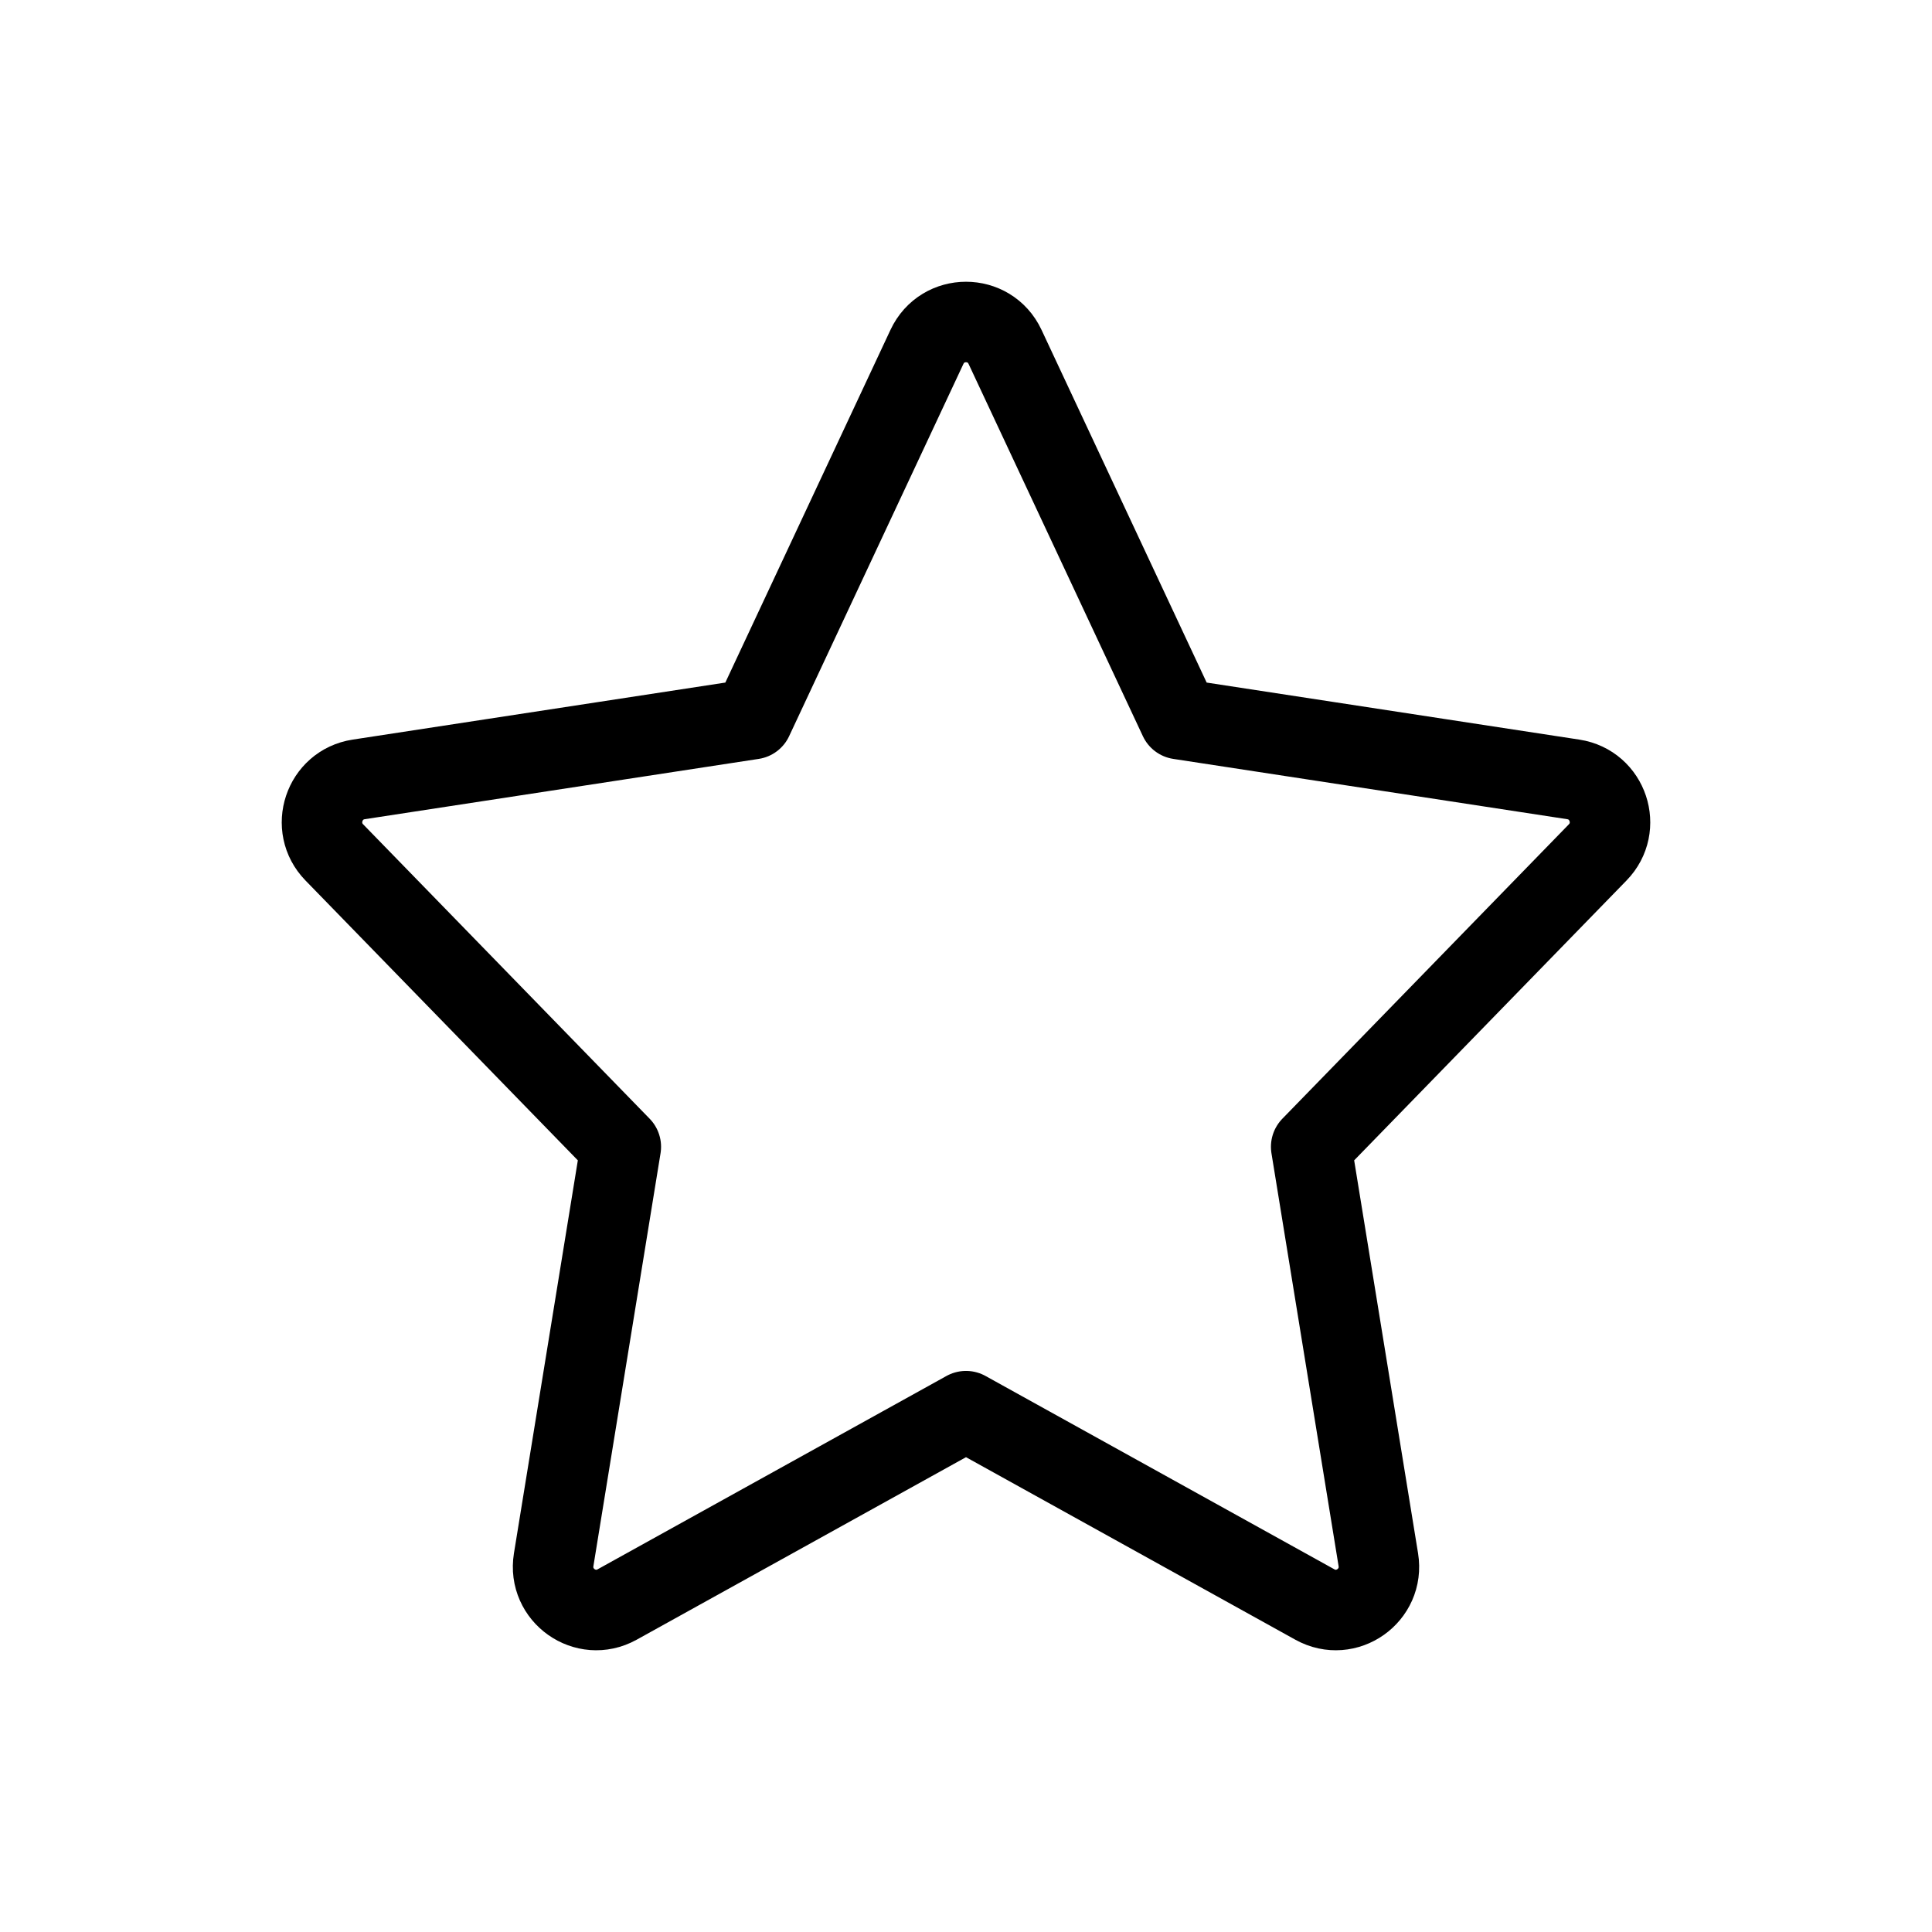
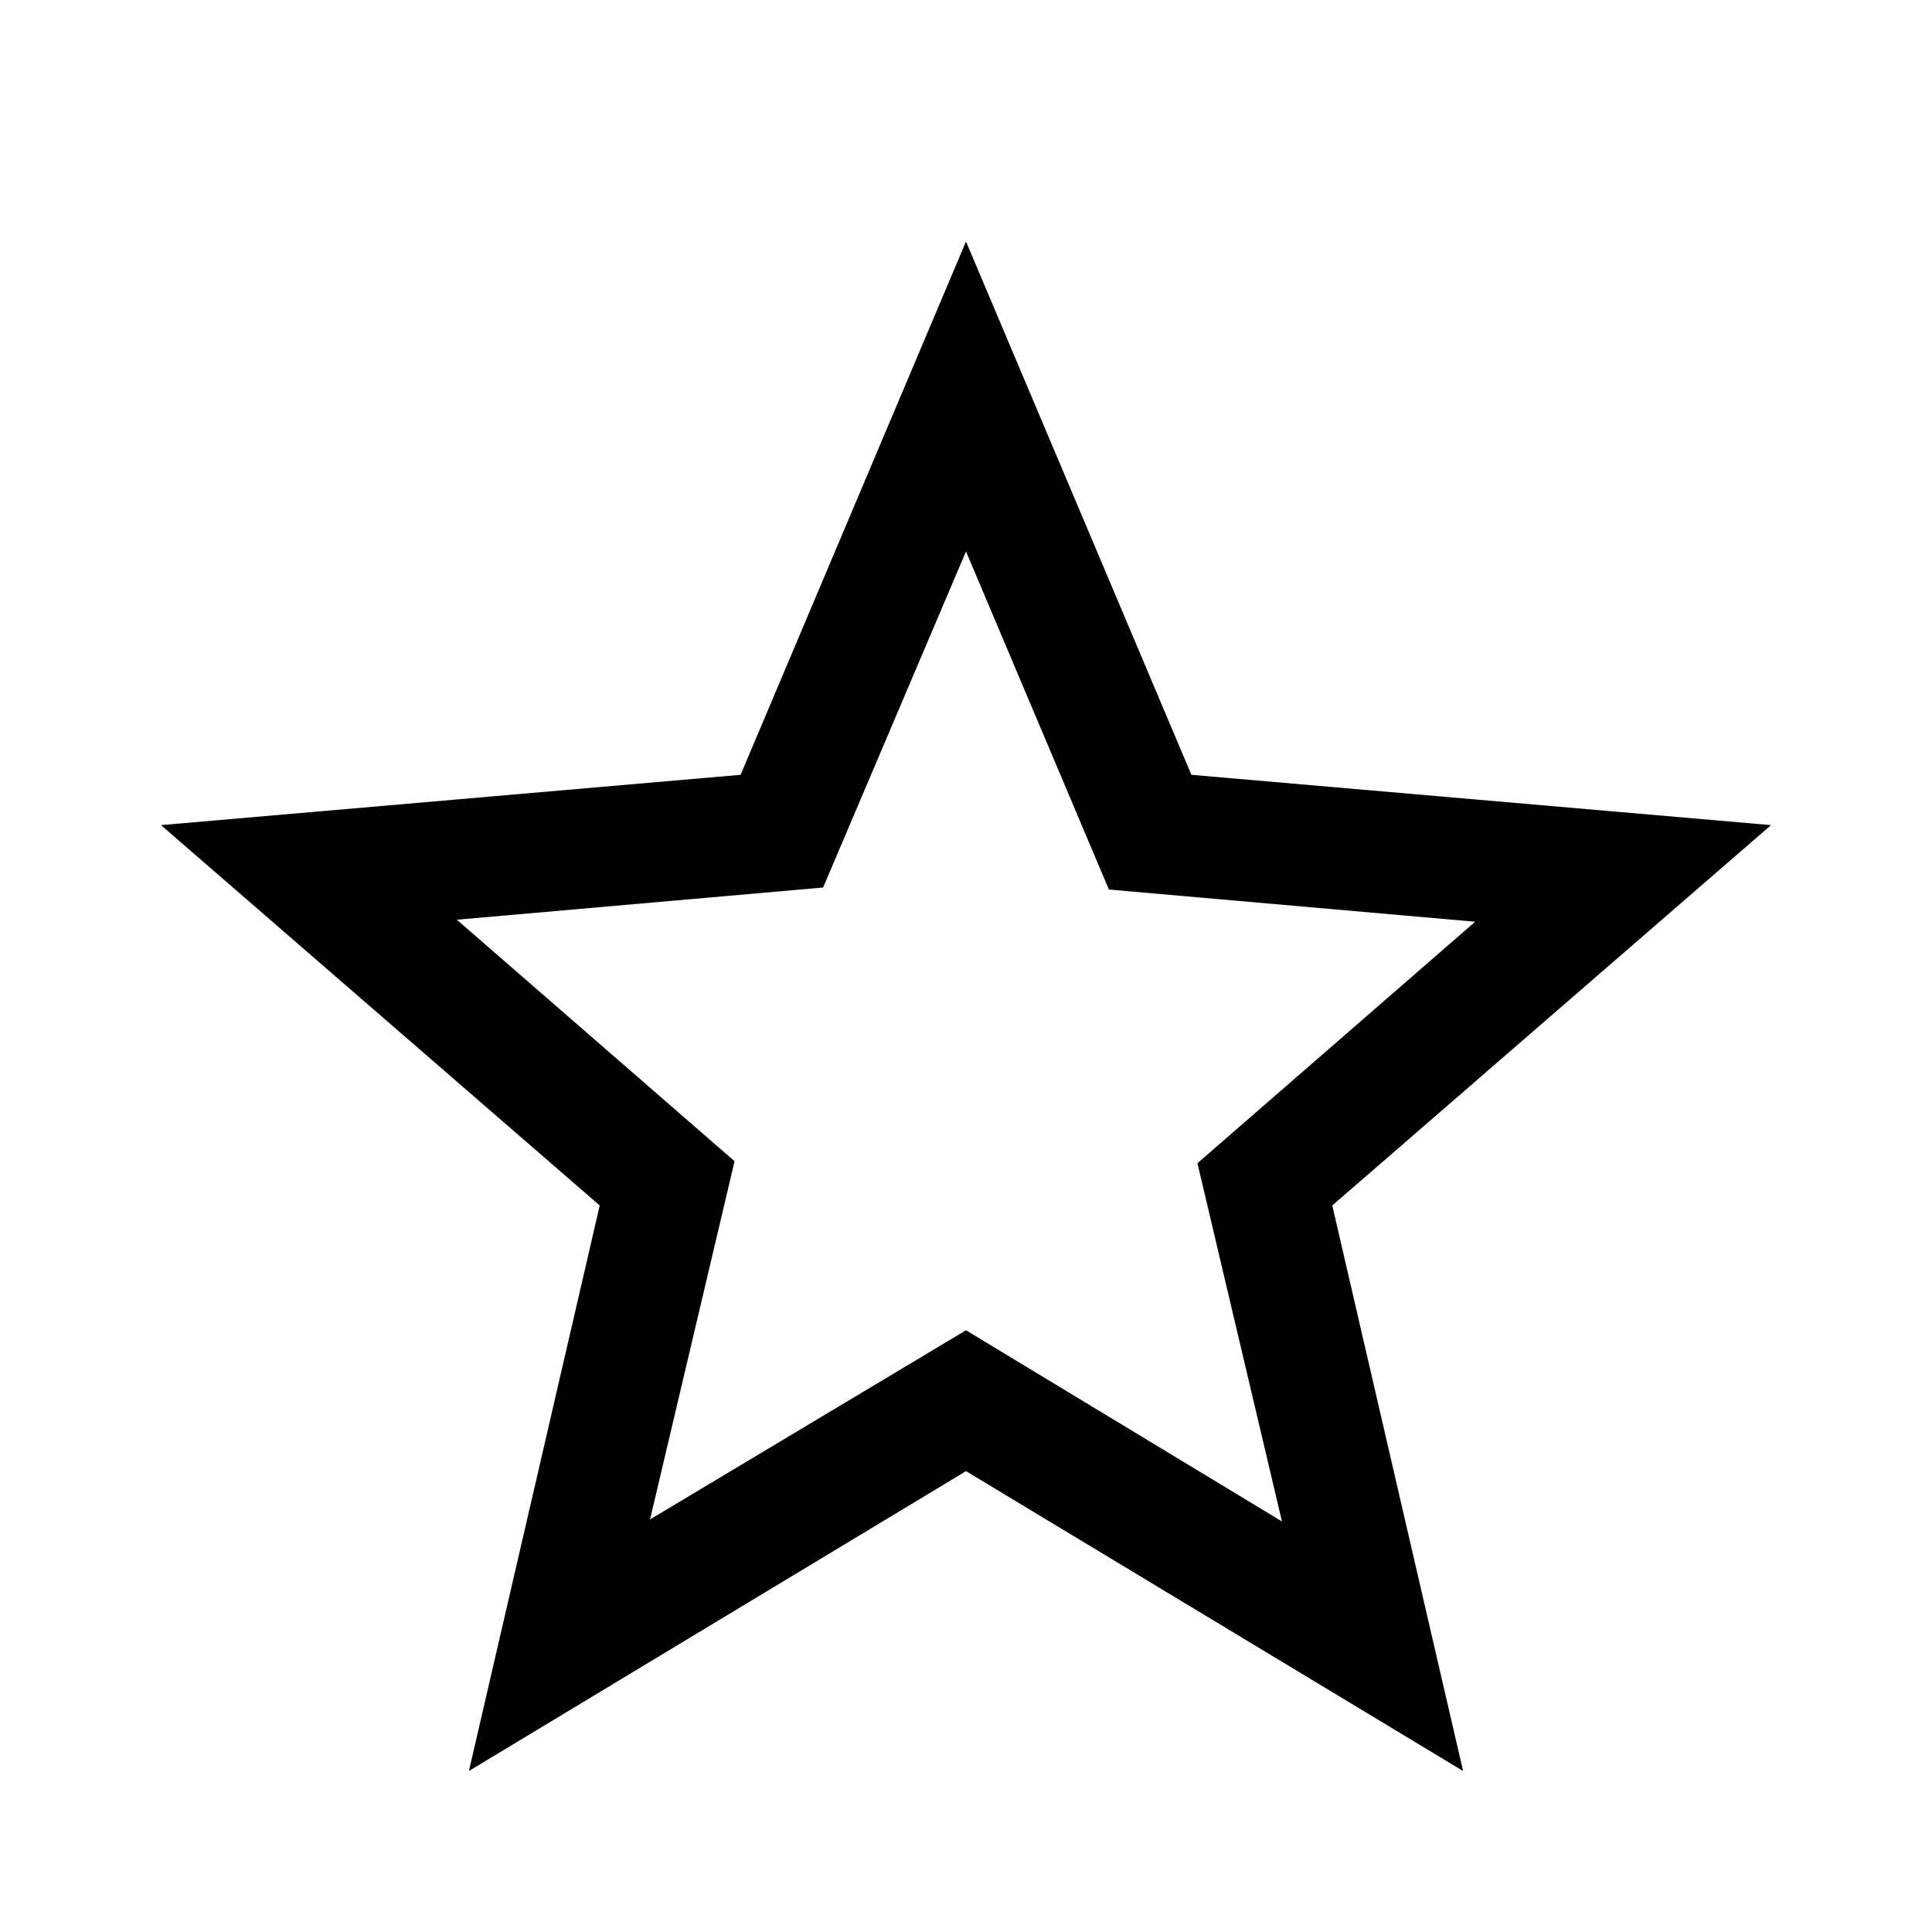
- <svg xmlns="http://www.w3.org/2000/svg" width="800px" height="800px" viewBox="0 0 24 24" fill="none">
-   <path d="M14.65 8.933L12.485 4.309C12.292 3.897 11.708 3.897 11.515 4.309L9.35 8.933L4.456 9.682C4.024 9.748 3.848 10.276 4.153 10.589L7.712 14.246L6.878 19.375C6.806 19.818 7.274 20.149 7.666 19.932L12 17.53L16.334 19.932C16.726 20.149 17.194 19.818 17.122 19.375L16.288 14.246L19.847 10.589C20.152 10.276 19.976 9.748 19.544 9.682L14.65 8.933Z" stroke="#000000" stroke-linecap="round" stroke-linejoin="round" />
+ <svg xmlns="http://www.w3.org/2000/svg" height="48" viewBox="0 -960 960 960" width="48">
+   <path d="m323-205 157-94 157 95-42-178 138-120-182-16-71-168-71 167-182 16 138 120-42 178ZM233-80l65-281L80-550l288-25 112-265 112 265 288 25-218 189 65 281-247-149L233-80Zm247-355Z" />
</svg>
